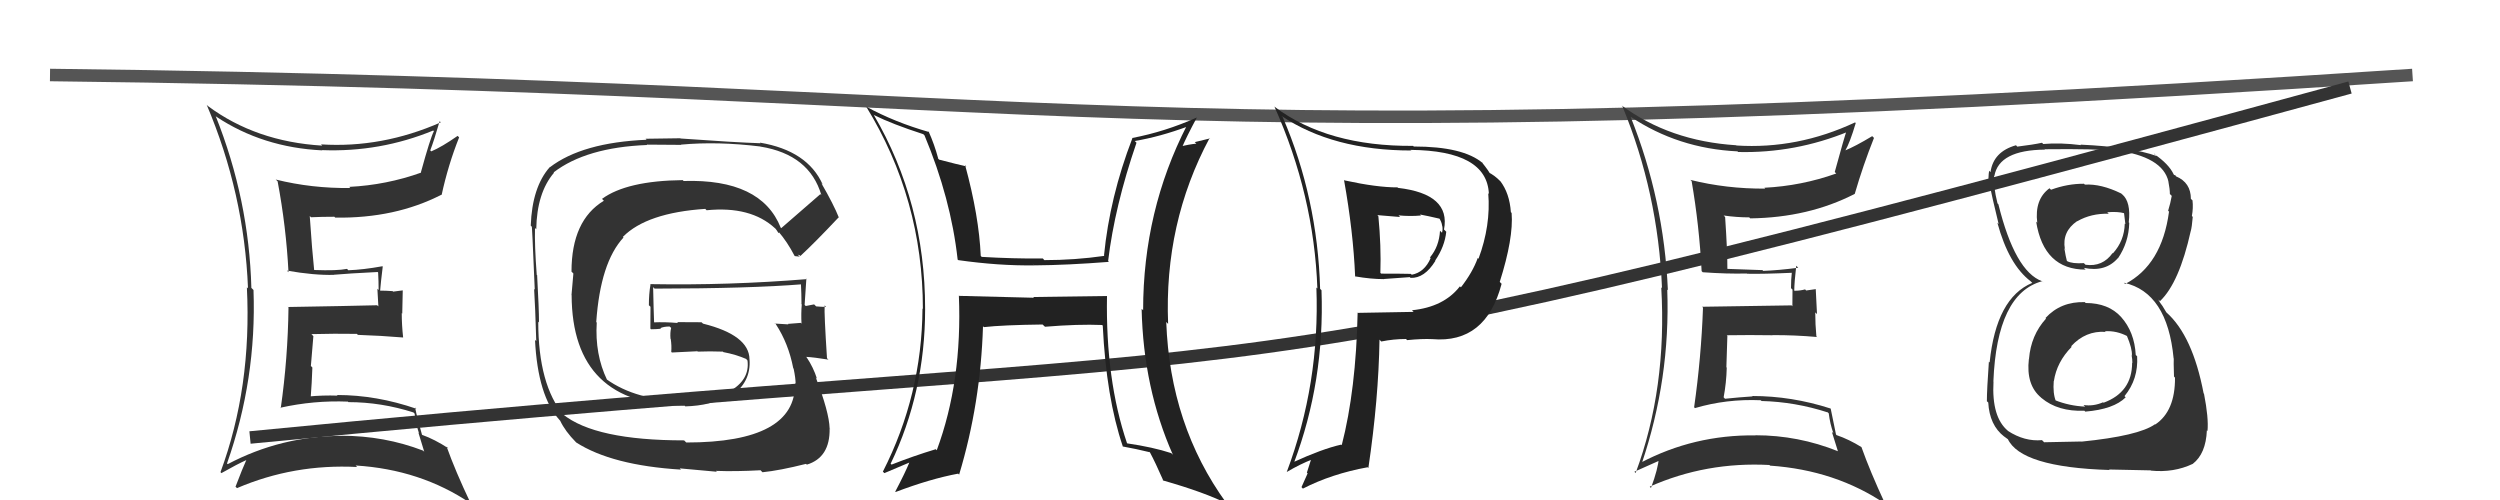
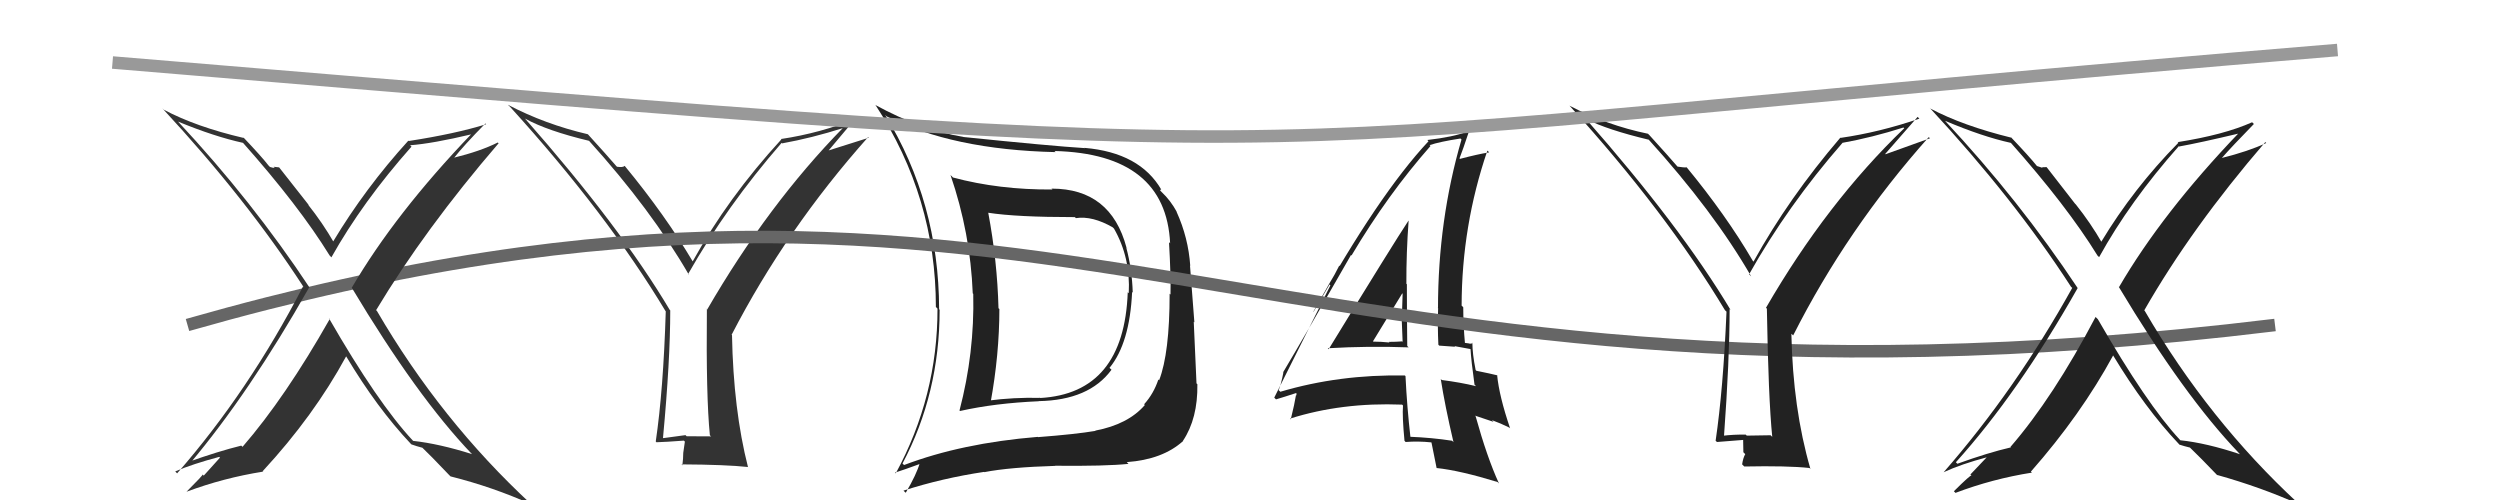
<svg xmlns="http://www.w3.org/2000/svg" width="200" height="40" viewBox="0,0,200,40">
-   <path d="M4 6 C89 7,87 13,193 6" stroke="#555" fill="none" />
-   <path d="M20 35 C112 26,89 34,188 7" stroke="#333" fill="none" />
-   <path fill="#333" d="M166.79 24.17L166.86 24.25L166.79 24.17Q164.86 24.11 163.64 25.44L163.69 25.49L163.68 25.49Q162.47 26.82 162.32 28.72L162.39 28.79L162.31 28.72Q162.07 30.80 163.29 31.81L163.30 31.83L163.32 31.84Q164.63 32.94 166.76 32.86L166.72 32.82L166.82 32.93Q169.11 32.74 170.06 31.78L170.05 31.78L169.96 31.69Q171.08 30.33 170.97 28.50L170.96 28.49L170.86 28.40Q170.76 26.55 169.68 25.35L169.78 25.46L169.70 25.37Q168.68 24.24 166.85 24.24ZM166.77 14.75L166.81 14.79L166.72 14.70Q165.41 14.69 164.08 15.18L164.06 15.16L163.96 15.06Q162.75 15.95 162.98 17.82L162.88 17.72L162.89 17.72Q163.50 21.57 166.85 21.57L166.74 21.46L166.71 21.43Q168.44 21.79 169.43 20.65L169.28 20.50L169.44 20.66Q170.30 19.39 170.34 17.83L170.31 17.80L170.30 17.79Q170.49 16.15 169.77 15.54L169.77 15.55L169.70 15.48Q168.08 14.69 166.79 14.77ZM166.43 35.23L166.51 35.32L163.53 35.38L163.36 35.21Q161.97 35.34 160.63 34.47L160.63 34.46L160.64 34.47Q159.32 33.38 159.48 30.53L159.45 30.51L159.47 30.53Q159.75 23.49 163.36 22.50L163.50 22.64L163.37 22.50Q161.20 21.71 159.87 16.34L159.89 16.36L159.80 16.27Q159.45 14.86 159.53 14.06L159.49 14.02L159.55 14.08Q159.91 12.00 163.60 11.97L163.48 11.84L163.58 11.94Q167.82 11.89 169.27 12.08L169.22 12.03L169.20 12.01Q173.03 12.52 173.48 14.54L173.62 14.67L173.47 14.52Q173.59 15.14 173.59 15.52L173.61 15.54L173.74 15.67Q173.64 16.25 173.45 16.86L173.55 16.96L173.52 16.94Q172.95 21.19 170.01 22.72L169.88 22.58L169.92 22.62Q173.39 23.39 173.89 28.68L173.92 28.72L173.90 28.70Q173.88 28.83 173.92 30.12L173.97 30.18L174.00 30.21Q174.02 32.89 172.42 33.96L172.40 33.93L172.40 33.94Q171.09 34.87 166.52 35.33ZM168.72 37.56L168.72 37.56L172.06 37.63L172.08 37.65Q173.90 37.83 175.42 37.11L175.41 37.10L175.42 37.11Q176.47 36.30 176.55 34.43L176.69 34.57L176.60 34.48Q176.70 33.44 176.32 31.50L176.19 31.37L176.29 31.47Q175.41 26.85 173.31 24.99L173.29 24.96L173.00 24.48L172.81 24.22L172.66 23.96L172.80 24.09Q174.34 22.63 175.26 18.48L175.21 18.43L175.26 18.49Q175.35 18.19 175.42 17.35L175.33 17.26L175.35 17.28Q175.47 16.64 175.40 16.03L175.28 15.92L175.27 15.91Q175.27 14.61 174.09 14.11L174.08 14.11L174.03 14.02L173.94 14.00L173.90 13.96Q173.51 13.12 172.33 12.32L172.31 12.29L172.36 12.31L172.53 12.48Q170.52 11.76 166.44 11.57L166.44 11.57L166.48 11.61Q164.83 11.40 163.46 11.52L163.44 11.50L163.36 11.42Q162.68 11.57 161.38 11.73L161.29 11.63L161.28 11.62Q159.47 12.13 159.24 13.77L159.27 13.80L159.13 13.66Q159.05 14.12 159.09 14.92L159.24 15.07L159.23 15.06Q159.32 15.56 159.89 17.92L159.85 17.88L159.79 17.82Q160.70 21.17 162.45 22.50L162.34 22.39L162.57 22.62L162.58 22.63Q159.70 23.83 159.17 29.00L159.22 29.05L159.11 28.94Q158.95 31.18 158.95 32.10L158.93 32.08L159.06 32.20Q159.16 34.02 160.34 34.93L160.28 34.87L160.32 34.91Q160.46 35.02 160.73 35.21L160.72 35.20L160.61 35.09Q161.64 37.38 168.76 37.60ZM168.45 26.55L168.50 26.61L168.40 26.50Q169.32 26.44 170.20 26.90L170.27 26.97L170.14 26.84Q170.59 27.90 170.55 28.43L170.64 28.52L170.53 28.42Q170.59 28.74 170.59 29.04L170.65 29.10L170.57 29.02Q170.57 31.38 168.28 32.22L168.24 32.17L168.25 32.18Q167.48 32.52 166.68 32.40L166.73 32.45L166.81 32.53Q165.53 32.47 164.39 32.01L164.55 32.17L164.47 32.09Q164.22 31.47 164.30 30.48L164.26 30.44L164.31 30.49Q164.54 28.96 165.73 27.75L165.71 27.72L165.69 27.70Q166.85 26.44 168.45 26.55ZM168.58 16.98L168.67 17.07L168.58 16.98Q169.42 16.91 169.95 17.06L169.92 17.03L170.03 17.93L169.98 17.89Q169.95 19.26 169.03 20.27L169.05 20.29L169.01 20.24Q168.21 21.37 166.84 21.18L166.71 21.05L166.71 21.05Q165.78 21.11 165.37 20.89L165.40 20.92L165.35 20.87Q165.26 20.55 165.15 19.87L165.32 20.04L165.19 19.92Q164.95 18.53 166.17 17.69L166.15 17.67L166.18 17.70Q167.29 17.06 168.70 17.10Z" />
-   <path fill="#222" d="M107.48 14.35L107.41 14.28L107.52 14.39Q108.26 18.52 108.41 22.10L108.53 22.22L108.41 22.11Q109.66 22.33 110.73 22.33L110.72 22.32L112.79 22.17L112.84 22.23Q113.96 22.28 114.83 20.87L114.81 20.85L114.81 20.85Q115.58 19.72 115.70 18.54L115.58 18.42L115.52 18.36Q116.07 15.52 111.84 15.03L111.83 15.02L111.81 14.99Q110.18 15.00 107.56 14.43ZM108.52 24.95L108.58 25.02L108.61 25.04Q108.48 31.19 107.34 35.61L107.33 35.60L107.29 35.57Q105.78 35.91 103.45 36.98L103.45 36.98L103.51 37.04Q105.98 30.49 105.72 23.22L105.71 23.21L105.61 23.11Q105.40 15.81 102.62 9.38L102.45 9.21L102.51 9.27Q106.65 12.04 112.90 12.04L113.02 12.17L112.84 11.99Q118.96 12.05 119.11 15.51L119.15 15.55L119.06 15.46Q119.27 18.03 118.28 20.70L118.16 20.58L118.22 20.64Q117.82 21.77 116.87 22.99L116.86 22.97L116.79 22.91Q115.51 24.56 112.96 24.82L112.95 24.81L113.09 24.95Q110.84 24.99 108.60 25.03ZM114.55 27.10L114.66 27.21L114.58 27.13Q118.87 27.50 120.13 22.70L120.07 22.65L119.98 22.55Q121.09 19.05 120.93 17.04L120.92 17.02L120.87 16.98Q120.77 15.46 120.01 14.47L120.05 14.52L120.04 14.51Q119.54 14.00 119.04 13.77L119.23 13.97L119.23 13.96Q119.15 13.73 118.54 12.97L118.62 13.04L118.62 13.05Q117.06 11.72 113.10 11.72L112.92 11.54L113.05 11.67Q106.21 11.72 101.99 8.56L101.91 8.48L101.96 8.54Q105.12 15.61 105.39 23.08L105.31 23.00L105.31 22.99Q105.60 30.68 102.94 37.76L103.02 37.84L102.94 37.76Q104.02 37.12 105.01 36.74L104.92 36.65L104.55 37.81L104.61 37.87Q104.38 38.40 104.12 38.97L104.13 38.98L104.23 39.09Q106.52 37.91 109.41 37.38L109.42 37.39L109.47 37.44Q110.29 31.89 110.36 27.17L110.34 27.15L110.50 27.32Q111.49 27.12 112.48 27.12L112.45 27.09L112.57 27.21Q113.78 27.09 114.58 27.13ZM113.71 17.27L113.60 17.16L113.60 17.16Q114.20 17.27 115.19 17.50L115.21 17.52L115.11 17.41Q115.34 17.76 115.37 18.06L115.32 18.00L115.38 18.07Q115.44 18.35 115.36 18.62L115.26 18.52L115.20 18.46Q115.13 19.72 114.40 20.59L114.37 20.56L114.45 20.65Q113.96 21.79 112.93 21.98L112.95 21.99L112.87 21.91Q112.12 21.89 110.49 21.89L110.39 21.79L110.43 21.84Q110.50 19.66 110.27 17.30L110.19 17.21L112.01 17.36L111.88 17.23Q112.80 17.32 113.68 17.24Z" />
-   <path fill="#333" d="M130.51 9.40L130.43 9.33L130.45 9.34Q134.24 11.88 139.00 12.11L138.95 12.06L139.05 12.16Q143.61 12.27 147.88 10.52L147.87 10.51L147.75 10.39Q147.54 10.98 146.78 13.76L146.79 13.77L146.90 13.88Q144.12 14.87 141.15 15.02L141.20 15.07L141.22 15.09Q138.12 15.11 135.23 14.39L135.30 14.46L135.33 14.49Q135.94 18.03 136.13 21.69L136.13 21.69L136.22 21.78Q138.15 21.92 139.75 21.88L139.84 21.97L139.77 21.90Q141.02 21.93 143.42 21.82L143.48 21.88L143.35 21.75Q143.28 22.36 143.28 23.05L143.40 23.17L143.39 24.50L143.33 24.43Q140.97 24.47 136.17 24.54L136.20 24.57L136.24 24.61Q136.10 28.58 135.53 32.58L135.57 32.62L135.59 32.65Q138.12 31.90 140.86 32.02L141.04 32.19L140.92 32.08Q143.62 32.15 146.21 32.99L146.15 32.92L146.30 33.07Q146.40 33.90 146.67 34.66L146.55 34.55L147.03 36.09L147.04 36.10Q143.86 34.82 140.43 34.82L140.38 34.77L140.44 34.83Q135.51 34.77 131.25 37.02L131.29 37.06L131.33 37.11Q133.64 30.28 133.38 23.16L133.34 23.13L133.43 23.21Q133.12 16.01 130.45 9.35ZM130.70 37.69L130.78 37.77L130.75 37.74Q132.12 37.13 132.88 36.79L132.81 36.72L132.71 36.61Q132.65 37.50 132.08 39.03L132.03 38.99L131.98 38.93Q136.49 36.93 141.56 37.20L141.60 37.25L141.60 37.25Q146.84 37.61 150.84 40.32L150.81 40.29L150.80 40.28Q149.61 37.72 148.92 35.78L148.93 35.78L148.92 35.77Q147.92 35.15 146.93 34.81L146.90 34.78L146.88 34.76Q146.62 33.51 146.46 32.71L146.36 32.60L146.44 32.68Q143.34 31.68 140.18 31.68L140.18 31.68L140.21 31.71Q139.15 31.78 138.00 31.90L137.84 31.73L137.89 31.79Q138.11 30.63 138.14 29.41L138.11 29.38L138.19 26.87L138.14 26.82Q140.01 26.79 141.80 26.82L141.79 26.81L141.79 26.81Q143.57 26.80 145.36 26.96L145.43 27.02L145.31 26.91Q145.22 25.94 145.22 24.99L145.36 25.13L145.26 23.13L144.49 23.24L144.41 23.15Q144.02 23.26 143.57 23.26L143.65 23.34L143.54 23.24Q143.55 22.55 143.70 21.26L143.74 21.30L143.86 21.42Q142.24 21.63 141.06 21.67L141.05 21.66L141.00 21.61Q140.02 21.58 138.20 21.51L138.15 21.46L138.19 21.51Q138.20 20.18 138.01 17.36L138.01 17.36L137.89 17.24Q138.95 17.39 139.94 17.39L139.88 17.33L140.02 17.47Q144.69 17.41 148.38 15.51L148.38 15.51L148.38 15.51Q149.04 13.24 149.92 11.03L149.84 10.96L149.78 10.89Q148.42 11.71 147.58 12.05L147.57 12.04L147.61 12.07Q148.00 11.40 148.46 9.84L148.41 9.80L148.41 9.79Q143.79 11.95 138.92 11.64L138.86 11.59L138.89 11.62Q133.57 11.28 129.72 8.43L129.83 8.53L129.79 8.50Q132.65 15.43 132.96 23.05L132.95 23.04L132.90 22.98Q133.37 31.07 130.85 37.84Z" />
-   <path fill="#333" d="M62.48 18.24L62.45 18.20L62.46 18.22Q60.90 14.29 54.69 14.48L54.70 14.49L54.62 14.41Q50.14 14.46 48.16 15.91L48.18 15.93L48.31 16.06Q45.72 17.62 45.72 21.73L45.87 21.88L45.72 23.60L45.73 23.61Q45.76 32.46 54.78 32.46L54.75 32.43L54.82 32.51Q56.83 32.46 58.32 31.67L58.38 31.73L58.41 31.76Q60.11 30.60 59.96 28.73L59.97 28.75L59.96 28.74Q59.93 26.81 56.24 25.89L56.12 25.78L54.17 25.77L54.24 25.84Q53.21 25.75 52.25 25.79L52.30 25.84L52.33 25.86Q52.29 24.87 52.25 22.97L52.27 22.99L52.37 23.09Q60.02 23.08 64.20 22.74L64.03 22.57L64.07 22.61Q64.12 23.54 64.12 24.34L64.02 24.23L64.14 24.35Q64.08 25.09 64.12 25.89L64.19 25.96L64.06 25.83Q63.04 25.91 63.04 25.91L63.07 25.95L63.07 25.95Q61.62 25.87 62.00 25.87L62.07 25.93L62.07 25.94Q63.08 27.48 63.46 29.46L63.45 29.45L63.49 29.49Q63.65 30.26 63.65 30.71L63.66 30.73L63.60 30.66Q63.69 35.40 54.90 35.40L54.90 35.40L54.73 35.23Q47.60 35.23 45.02 33.13L45.07 33.18L45.11 33.23Q43.06 30.79 43.06 25.73L43.17 25.85L43.12 25.80Q43.12 24.72 42.97 22.02L43.05 22.10L42.94 22.00Q42.76 19.61 42.80 18.24L42.92 18.36L42.90 18.34Q42.95 15.42 44.32 13.82L44.43 13.93L44.29 13.79Q46.90 11.79 51.77 11.60L51.74 11.57L54.50 11.59L54.48 11.57Q57.41 11.30 60.83 11.72L60.93 11.81L60.85 11.73Q64.76 12.37 65.71 15.61L65.73 15.62L65.63 15.53Q64.59 16.43 62.50 18.25ZM63.81 20.37L63.99 20.43L64.03 20.48Q65.22 19.38 67.08 17.40L67.06 17.37L67.12 17.43Q66.70 16.37 65.71 14.66L65.87 14.82L65.82 14.77Q64.60 12.05 60.79 11.41L60.85 11.47L60.85 11.46Q58.75 11.39 54.45 11.08L54.43 11.06L51.65 11.10L51.73 11.18Q46.58 11.40 43.99 13.38L43.94 13.32L43.98 13.37Q42.57 14.97 42.46 18.05L42.48 18.07L42.54 18.14Q42.55 17.68 42.78 23.17L42.82 23.21L42.73 23.12Q42.82 24.54 42.90 27.29L42.80 27.19L42.80 27.18Q43.02 31.67 44.77 33.61L44.82 33.66L44.81 33.65Q45.21 34.50 46.08 35.38L45.98 35.28L46.10 35.40Q48.96 37.23 54.48 37.57L54.38 37.47L57.35 37.74L57.28 37.67Q58.83 37.73 60.85 37.62L60.86 37.64L61.00 37.78Q62.39 37.64 64.48 37.11L64.49 37.12L64.55 37.17Q66.41 36.60 66.37 34.28L66.47 34.37L66.37 34.27Q66.33 32.97 65.26 30.19L65.23 30.16L65.36 30.30Q65.07 29.39 64.54 28.60L64.50 28.56L64.49 28.55Q65.10 28.58 66.28 28.77L66.35 28.84L66.16 28.66Q65.93 25.12 65.97 24.43L66.03 24.49L66.09 24.55Q65.70 24.55 65.29 24.51L65.12 24.34L65.13 24.35Q64.84 24.40 64.46 24.48L64.41 24.43L64.37 24.39Q64.43 23.35 64.51 22.28L64.43 22.20L64.55 22.33Q58.29 22.84 52.01 22.73L51.91 22.63L52.04 22.76Q51.91 23.50 51.91 24.42L52.04 24.54L52.03 26.29L52.08 26.34Q52.46 26.34 52.88 26.30L52.90 26.32L52.83 26.25Q53.11 26.12 53.57 26.12L53.70 26.24L53.69 26.24Q53.60 26.60 53.64 27.10L53.64 27.10L53.66 27.12Q53.74 27.66 53.70 28.15L53.58 28.03L53.75 28.20Q54.75 28.14 55.78 28.10L55.66 27.98L55.82 28.13Q56.80 28.09 57.83 28.13L57.87 28.17L57.87 28.17Q58.85 28.35 59.73 28.73L59.66 28.67L59.76 28.80L59.80 28.84Q60.00 30.41 58.32 31.33L58.24 31.24L58.32 31.32Q56.54 32.13 54.83 32.13L54.88 32.18L54.76 32.06Q50.93 32.07 48.49 30.32L48.61 30.44L48.57 30.40Q47.58 28.35 47.74 25.80L47.74 25.81L47.70 25.76Q48.03 21.00 49.88 19.00L49.95 19.07L49.83 18.95Q51.74 17.02 56.43 16.71L56.41 16.70L56.53 16.82Q60.06 16.47 62.00 18.26L62.11 18.36L62.04 18.29Q62.17 18.46 62.28 18.65L62.28 18.64L62.34 18.59L62.27 18.52Q62.99 19.36 63.56 20.46L63.59 20.49L63.98 20.53Z" />
-   <path fill="#222" d="M88.53 23.66L88.56 23.68L82.66 23.76L82.72 23.82Q79.68 23.75 76.75 23.67L76.88 23.80L76.71 23.64Q76.99 30.50 74.94 36.02L74.79 35.87L74.85 35.94Q73.07 36.48 71.32 37.17L71.31 37.15L71.25 37.10Q74.01 31.37 74.01 24.71L73.99 24.69L74.01 24.70Q74.01 16.21 69.89 9.17L70.04 9.32L69.93 9.21Q71.38 9.93 73.85 10.73L73.87 10.74L73.96 10.83Q76.07 15.88 76.61 20.75L76.58 20.73L76.66 20.81Q79.90 21.27 82.75 21.23L82.59 21.07L82.76 21.23Q85.40 21.21 88.71 20.95L88.65 20.88L88.65 20.88Q89.17 16.52 90.92 11.42L90.86 11.36L90.78 11.28Q92.80 10.94 95.04 10.11L95.10 10.17L94.96 10.02Q91.45 16.86 91.45 24.82L91.40 24.77L91.33 24.71Q91.47 31.05 93.83 36.38L93.84 36.39L93.70 36.25Q92.24 35.77 90.18 35.47L90.09 35.37L90.16 35.45Q88.44 30.38 88.56 23.68ZM89.79 35.68L89.89 35.79L89.83 35.72Q90.89 35.91 91.99 36.18L91.93 36.11L91.98 36.16Q92.43 37.00 93.08 38.48L92.91 38.31L93.02 38.43Q96.39 39.39 98.18 40.30L98.05 40.18L98.10 40.23Q93.60 34.02 93.30 25.76L93.39 25.85L93.45 25.91Q93.12 17.85 96.77 11.04L96.81 11.07L95.58 11.37L95.71 11.49Q95.06 11.56 94.45 11.72L94.56 11.83L94.55 11.82Q94.91 10.96 95.75 9.40L95.74 9.39L95.75 9.40Q93.20 10.54 90.57 11.04L90.59 11.06L90.59 11.06Q88.78 15.76 88.32 20.44L88.33 20.45L88.35 20.47Q85.99 20.81 83.55 20.81L83.50 20.76L83.43 20.68Q81.04 20.70 78.53 20.55L78.59 20.61L78.46 20.47Q78.32 17.28 77.21 13.21L77.30 13.30L77.31 13.31Q76.58 13.15 75.13 12.77L75.00 12.64L75.06 12.69Q74.75 11.54 74.29 10.52L74.20 10.43L74.35 10.57Q71.58 9.78 69.29 8.53L69.24 8.47L69.29 8.52Q73.83 15.92 73.83 24.71L73.83 24.71L73.80 24.68Q73.75 31.61 70.63 37.73L70.59 37.69L70.75 37.85Q71.45 37.56 72.78 36.99L72.69 36.89L72.76 36.97Q72.42 37.81 71.62 39.33L71.57 39.28L71.65 39.36Q74.41 38.31 76.66 37.89L76.62 37.86L76.73 37.97Q78.45 32.27 78.64 26.10L78.79 26.25L78.71 26.17Q80.22 26.00 83.41 25.96L83.48 26.03L83.60 26.14Q86.27 25.92 88.17 26.00L88.34 26.17L88.22 26.05Q88.50 31.81 89.83 35.73Z" />
-   <path fill="#333" d="M17.29 9.33L17.20 9.24L17.31 9.34Q21.02 11.80 25.78 12.03L25.91 12.16L25.76 12.01Q30.40 12.19 34.66 10.44L34.69 10.47L34.71 10.50Q34.43 11.02 33.67 13.79L33.74 13.86L33.69 13.81Q30.91 14.80 27.94 14.95L27.96 14.97L28.02 15.04Q24.95 15.08 22.05 14.36L22.09 14.39L22.21 14.51Q22.89 18.12 23.08 21.78L23.03 21.73L22.95 21.65Q25.12 22.03 26.72 21.99L26.55 21.83L26.71 21.98Q27.82 21.88 30.22 21.76L30.21 21.76L30.25 21.80Q30.29 22.52 30.29 23.20L30.19 23.10L30.27 24.51L30.17 24.42Q27.84 24.48 23.04 24.56L22.98 24.50L23.08 24.59Q23.03 28.66 22.46 32.66L22.51 32.71L22.42 32.62Q25.10 32.02 27.84 32.13L27.79 32.08L27.87 32.17Q30.50 32.17 33.09 33.00L33.07 32.99L33.17 33.09Q33.26 33.90 33.52 34.66L33.47 34.60L33.94 36.14L33.85 36.05Q30.75 34.86 27.32 34.86L27.36 34.89L27.34 34.87Q22.48 34.88 18.22 37.13L18.22 37.13L18.16 37.08Q20.54 30.32 20.28 23.20L20.13 23.05L20.11 23.04Q19.92 15.96 17.26 9.30ZM17.57 37.71L17.65 37.78L17.71 37.85Q18.98 37.13 19.74 36.79L19.60 36.65L19.72 36.77Q19.42 37.42 18.84 38.94L18.88 38.97L18.96 39.05Q23.51 37.10 28.57 37.36L28.49 37.28L28.45 37.24Q33.64 37.56 37.64 40.26L37.63 40.25L37.66 40.28Q36.42 37.67 35.73 35.73L35.80 35.79L35.88 35.87Q34.76 35.14 33.77 34.79L33.86 34.88L33.76 34.78Q33.36 33.40 33.21 32.60L33.37 32.76L33.31 32.70Q30.12 31.60 26.96 31.60L26.97 31.61L27.01 31.65Q25.83 31.61 24.68 31.72L24.76 31.80L24.85 31.89Q24.95 30.62 24.99 29.40L24.87 29.28L25.07 26.89L24.91 26.73Q26.76 26.68 28.55 26.71L28.70 26.86L28.63 26.79Q30.47 26.85 32.26 27.00L32.29 27.03L32.25 26.99Q32.14 26.00 32.14 25.05L32.18 25.09L32.22 23.23L31.45 23.33L31.41 23.29Q30.87 23.25 30.41 23.25L30.57 23.41L30.41 23.25Q30.46 22.62 30.62 21.32L30.63 21.33L30.59 21.30Q29.04 21.58 27.86 21.62L27.82 21.57L27.76 21.51Q26.97 21.67 25.14 21.60L25.13 21.59L25.13 21.58Q24.97 20.09 24.78 17.28L24.74 17.24L24.88 17.38Q25.76 17.34 26.75 17.34L26.90 17.49L26.82 17.41Q31.61 17.48 35.31 15.58L35.29 15.56L35.33 15.60Q35.85 13.20 36.73 10.99L36.62 10.88L36.61 10.87Q35.34 11.76 34.50 12.11L34.43 12.04L34.42 12.03Q34.72 11.26 35.17 9.70L35.22 9.74L35.26 9.79Q30.55 11.86 25.68 11.55L25.81 11.68L25.78 11.65Q20.47 11.33 16.63 8.48L16.53 8.38L16.53 8.37Q19.54 15.46 19.84 23.07L19.84 23.07L19.75 22.98Q20.15 30.99 17.64 37.77Z" />
+   <path fill="#333" d="M56.86 34.89L56.89 34.91L54.93 34.90L54.84 34.81Q54.01 34.93 53.06 35.05L53.00 34.98L53.04 35.03Q53.62 28.83 53.62 24.83L53.56 24.77L53.59 24.81Q49.62 18.13 41.97 9.45L41.91 9.39L42.01 9.49Q43.79 10.47 47.14 11.27L47.07 11.20L47.11 11.25Q52.10 16.77 55.11 21.98L55.11 21.99L55.05 21.92Q58.15 16.46 62.53 11.43L62.45 11.35L62.57 11.47Q64.95 11.04 67.46 10.24L67.53 10.31L67.45 10.22Q61.44 16.36 56.57 24.77L56.42 24.62L56.55 24.76Q56.48 31.73 56.79 34.82ZM66.01 12.37L68.55 9.35L68.64 9.44Q65.60 10.66 62.48 11.12L62.46 11.10L62.51 11.15Q58.23 15.81 55.41 20.92L55.46 20.97L55.44 20.95Q53.20 17.18 50.00 13.30L49.95 13.25L49.97 13.27Q49.85 13.41 49.36 13.34L49.34 13.32L49.29 13.27Q48.55 12.41 47.03 10.74L47.02 10.73L47.03 10.74Q43.60 9.94 40.63 8.38L40.72 8.47L40.79 8.53Q48.52 17.03 53.28 24.95L53.17 24.84L53.26 24.93Q53.07 31.17 52.46 35.32L52.49 35.35L52.51 35.38Q53.26 35.36 54.71 35.25L54.79 35.33L54.66 36.23L54.66 36.23Q54.66 36.69 54.59 37.22L54.64 37.28L54.52 37.15Q58.08 37.17 59.83 37.36L59.99 37.53L59.84 37.37Q58.67 32.78 58.56 26.80L58.56 26.81L58.53 26.78Q62.90 18.32 69.45 10.97L69.50 11.02L65.83 12.18Z" />
+   <path fill="#222" d="M84.09 15.04L84.14 15.10L84.20 15.16Q79.93 15.19 76.24 14.20L76.05 14.01L76.04 14.00Q77.63 18.63 77.82 23.47L77.93 23.58L77.86 23.51Q77.97 28.23 76.76 32.84L76.79 32.87L76.80 32.88Q79.60 32.25 83.10 32.10L83.13 32.13L83.09 32.09Q87.13 32.02 88.92 29.58L88.89 29.55L88.76 29.43Q90.38 27.46 90.57 23.35L90.53 23.32L90.62 23.41Q90.56 21.51 90.10 19.80L90.25 19.95L90.12 19.81Q88.86 15.09 84.14 15.09ZM72.30 37.18L72.19 37.07L72.20 37.08Q75.17 31.48 75.17 24.78L75.06 24.67L75.13 24.74Q75.11 16.19 70.81 9.19L70.78 9.16L70.93 9.31Q76.19 11.98 84.45 12.17L84.43 12.15L84.36 12.08Q93.27 12.31 93.61 19.47L93.52 19.37L93.52 19.37Q93.68 22.13 93.64 23.57L93.61 23.53L93.57 23.50Q93.57 28.25 92.73 30.42L92.75 30.44L92.67 30.36Q92.29 31.50 91.53 32.34L91.50 32.32L91.59 32.40Q90.25 33.95 87.62 34.45L87.66 34.49L87.64 34.47Q86.05 34.74 83.04 34.97L82.95 34.88L83.02 34.95Q76.93 35.45 72.33 37.20ZM90.22 37.05L90.11 36.94L90.14 36.97Q93.02 36.76 94.65 35.28L94.61 35.23L94.64 35.26Q95.83 33.48 95.79 30.74L95.79 30.74L95.72 30.67Q95.66 29.24 95.50 25.74L95.55 25.79L95.20 21.24L95.22 21.27Q95.07 19.02 94.12 16.93L94.03 16.83L94.15 16.96Q93.64 16.03 92.95 15.38L92.81 15.24L92.87 15.14L92.91 15.18Q91.19 12.21 86.77 11.83L86.71 11.76L86.80 11.85Q84.08 11.68 77.07 10.96L77.01 10.90L77.06 10.95Q73.71 10.41 70.01 8.39L70.10 8.48L70.05 8.42Q74.87 15.79 74.87 24.55L74.87 24.56L75.00 24.69Q75.01 31.70 71.66 37.87L71.50 37.71L71.60 37.81Q72.33 37.58 73.66 37.09L73.66 37.09L73.59 37.02Q73.33 37.94 72.46 39.42L72.37 39.34L72.28 39.25Q75.39 38.25 78.74 37.75L78.83 37.85L78.75 37.77Q80.77 37.38 84.42 37.27L84.42 37.27L84.42 37.26Q88.46 37.30 90.28 37.11ZM90.23 23.39L90.16 23.32L90.22 23.38Q89.92 31.46 83.22 31.84L83.08 31.70L83.22 31.83Q81.10 31.78 79.05 32.05L79.05 32.05L79.24 32.24Q79.95 28.37 79.95 24.72L79.89 24.67L79.88 24.65Q79.78 20.86 79.06 17.02L79.07 17.03L79.06 17.02Q81.31 17.37 85.99 17.37L86.16 17.54L86.07 17.45Q87.40 17.25 89.04 18.20L89.00 18.17L89.12 18.29Q90.45 20.61 90.30 23.46Z" />
+   <path fill="#222" d="M106.40 28.05L106.30 27.95L106.22 27.86Q109.49 27.67 112.69 27.79L112.56 27.66L112.58 27.68Q112.55 25.14 112.55 22.74L112.56 22.75L112.51 22.70Q112.50 20.21 112.69 17.66L112.75 17.73L112.68 17.65Q111.51 19.41 106.29 27.94ZM116.24 35.33L116.11 35.21L116.17 35.26Q114.55 35.01 112.76 34.94L112.84 35.02L112.84 35.02Q112.56 32.57 112.44 30.09L112.49 30.14L112.39 30.04Q107.15 29.94 102.43 31.34L102.32 31.24L102.29 31.21Q102.48 30.79 102.67 29.80L102.75 29.88L102.65 29.78Q104.50 26.68 108.08 20.40L108.09 20.41L108.12 20.44Q111.01 15.57 114.44 11.68L114.46 11.70L114.37 11.61Q115.16 11.34 116.84 11.08L117.02 11.26L116.92 11.16Q115.04 17.61 115.04 24.66L114.94 24.56L115.05 24.66Q115.00 26.10 115.07 27.58L115.14 27.65L116.41 27.74L116.36 27.69Q117.06 27.82 117.67 27.93L117.59 27.85L117.64 27.90Q117.69 28.83 117.96 30.77L118.08 30.89L118.07 30.89Q116.83 30.59 115.34 30.40L115.20 30.26L115.26 30.32Q115.59 32.44 116.28 35.38ZM117.82 27.44L117.92 27.54L117.81 27.43Q117.76 27.50 117.57 27.50L117.56 27.48L117.11 27.42L117.20 27.51Q117.06 25.99 117.06 24.58L116.92 24.44L116.93 24.45Q116.94 18.06 118.99 12.05L119.09 12.14L119.13 12.19Q118.24 12.33 116.80 12.71L116.86 12.78L116.76 12.67Q117.04 11.96 117.50 10.56L117.62 10.68L117.45 10.51Q116.24 10.97 114.18 11.20L114.22 11.23L114.28 11.30Q110.29 15.56 105.07 24.93L105.09 24.94L107.21 21.31L107.14 21.25Q106.64 22.19 106.37 22.76L106.43 22.83L101.94 31.81L102.08 31.95Q102.70 31.77 103.85 31.39L103.70 31.25L103.72 31.65L103.68 31.60Q103.57 32.30 103.26 33.55L103.28 33.57L103.20 33.49Q107.33 32.18 112.17 32.37L112.12 32.32L112.24 32.44Q112.17 33.29 112.36 35.27L112.34 35.24L112.45 35.36Q113.44 35.28 114.50 35.39L114.51 35.40L114.52 35.41Q114.66 36.08 114.93 37.45L114.88 37.40L114.92 37.44Q116.80 37.64 119.80 38.56L119.92 38.68L119.91 38.66Q118.96 36.58 118.05 33.30L118.00 33.25L119.49 33.75L119.35 33.61Q120.07 33.87 120.75 34.21L120.85 34.31L120.81 34.27Q119.93 31.68 119.77 30.00L119.74 29.97L119.80 30.03Q119.24 29.89 118.10 29.66L118.19 29.75L118.05 29.60Q117.79 28.29 117.79 27.41ZM109.81 27.27L109.94 27.40L109.84 27.30Q110.61 26.02 112.18 23.47L112.29 23.58L112.21 23.50Q112.18 24.43 112.15 25.38L112.08 25.31L112.13 25.36Q112.17 26.39 112.21 27.34L112.28 27.41L112.17 27.31Q111.68 27.35 111.11 27.35L111.14 27.38L111.16 27.40Q110.48 27.33 109.87 27.33Z" />
+   <path d="M15 26 C85 6,100 36,182 26" stroke="#666" fill="none" />
+   <path fill="#222" d="M167.82 25.53L167.67 25.38L167.65 25.35Q164.26 31.80 160.84 35.75L160.87 35.79L160.87 35.79Q159.02 36.22 156.59 37.10L156.58 37.09L156.47 36.98Q161.45 31.46 166.21 23.05L166.21 23.05L166.21 23.04Q161.55 16.02 155.57 9.63L155.63 9.69L155.62 9.67Q158.59 10.93 160.87 11.43L160.89 11.44L160.81 11.36Q165.35 16.47 167.79 20.43L167.82 20.47L167.93 20.57Q170.39 16.11 174.31 11.69L174.38 11.76L174.33 11.72Q175.95 11.43 179.15 10.67L179.15 10.66L179.11 10.63Q172.98 17.03 169.52 22.97L169.66 23.11L169.49 22.93Q174.73 31.68 179.11 36.24L179.17 36.31L179.21 36.34Q176.52 35.44 174.42 35.22L174.49 35.29L174.38 35.17Q171.75 32.35 167.83 25.54ZM174.40 35.61L174.31 35.52L174.35 35.57Q174.75 35.70 175.21 35.81L175.02 35.63L175.13 35.74Q175.98 36.55 177.50 38.14L177.41 38.05L177.35 37.99Q180.89 38.98 183.93 40.35L183.85 40.26L183.85 40.26Q176.68 33.63 171.58 24.87L171.57 24.86L171.54 24.83Q175.32 18.22 181.22 11.37L181.18 11.33L181.30 11.44Q179.87 12.11 177.70 12.65L177.70 12.64L177.72 12.67Q178.56 11.71 180.31 9.92L180.35 9.96L180.17 9.78Q177.91 10.79 174.21 11.37L174.17 11.32L174.27 11.42Q170.68 15.06 168.09 19.36L168.14 19.41L168.18 19.46Q167.25 17.84 166.07 16.36L166.00 16.29L163.73 13.37L163.36 13.38L163.41 13.43Q163.18 13.35 162.95 13.28L163.10 13.43L162.98 13.31Q162.33 12.50 160.84 10.94L160.84 10.94L160.93 11.02Q157.03 10.06 154.44 8.69L154.50 8.74L154.37 8.62Q161.12 15.89 165.68 22.94L165.82 23.07L165.78 23.03Q161.25 31.18 155.50 37.77L155.54 37.80L155.51 37.77Q156.86 37.14 158.99 36.57L158.97 36.55L157.63 37.96L157.72 38.04Q157.65 37.97 156.31 39.30L156.40 39.39L156.44 39.43Q159.39 38.31 162.55 37.81L162.60 37.86L162.47 37.73Q166.46 33.20 169.05 28.44L169.01 28.39L169.04 28.42Q171.60 32.66 174.30 35.51Z" />
+   <path fill="#222" d="M141.58 34.75L141.65 34.82L139.74 34.85L139.66 34.77Q138.69 34.75 137.74 34.87L137.90 35.03L137.91 35.04Q138.37 28.72 138.37 24.72L138.40 24.75L138.45 24.80Q134.44 18.10 126.79 9.42L126.73 9.35L126.89 9.52Q128.56 10.38 131.91 11.18L131.89 11.17L131.85 11.12Q137.09 16.90 140.10 22.12L140.01 22.03L139.93 21.94Q143.01 16.46 147.39 11.44L147.31 11.36L147.38 11.43Q149.77 11.00 152.28 10.20L152.36 10.28L152.34 10.26Q146.15 16.21 141.28 24.62L141.45 24.80L141.35 24.69Q141.47 31.86 141.78 34.95ZM150.82 12.31L153.41 9.35L153.55 9.49Q150.37 10.58 147.25 11.03L147.36 11.14L147.23 11.01Q143.10 15.83 140.28 20.93L140.20 20.84L140.22 20.86Q138.09 17.21 134.89 13.33L134.82 13.26L134.95 13.39Q134.70 13.41 134.21 13.33L134.10 13.23L134.22 13.35Q133.48 12.49 131.96 10.82L131.96 10.82L131.84 10.70Q128.54 10.02 125.57 8.46L125.65 8.54L125.53 8.42Q133.24 16.90 138.00 24.82L138.10 24.91L138.12 24.94Q137.86 31.11 137.25 35.26L137.27 35.28L137.36 35.36Q138.06 35.31 139.51 35.19L139.45 35.13L139.47 36.18L139.62 36.33Q139.45 36.62 139.37 37.15L139.39 37.17L139.54 37.32Q143.01 37.25 144.76 37.44L144.84 37.52L144.83 37.50Q143.43 32.68 143.31 26.70L143.45 26.83L143.45 26.84Q147.76 18.31 154.30 10.97L154.40 11.06L150.84 12.34Z" />
+   <path d="M9 5 C117 14,90 12,187 4" stroke="#999" fill="none" />
+   <path fill="#333" d="M26.32 25.46L26.30 25.44L26.38 25.52Q22.83 31.79 19.40 35.75L19.42 35.76L19.30 35.65Q17.47 36.10 15.03 36.97L15.08 37.02L15.17 37.11Q19.97 31.41 24.73 23.00L24.75 23.01L24.80 23.06Q20.20 16.10 14.22 9.70L14.11 9.59L14.25 9.73Q17.16 10.93 19.45 11.43L19.31 11.29L19.40 11.38Q23.93 16.48 26.37 20.44L26.42 20.49L26.51 20.59Q29.00 16.15 32.92 11.73L32.86 11.67L32.81 11.62Q34.59 11.49 37.78 10.73L37.65 10.60L37.74 10.69Q31.61 17.08 28.14 23.02L28.23 23.10L28.13 23.00Q33.37 31.75 37.75 36.32L37.76 36.33L37.76 36.33Q35.14 35.50 33.05 35.27L33.02 35.24L33.04 35.26Q30.23 32.26 26.31 25.45ZM33.01 35.65L32.97 35.61L32.91 35.55Q33.33 35.70 33.79 35.82L33.61 35.64L33.68 35.71Q34.40 36.39 35.92 37.99L36.11 38.18L36.04 38.11Q39.45 38.97 42.49 40.34L42.43 40.28L42.51 40.35Q35.25 33.63 30.15 24.87L30.10 24.83L30.09 24.81Q33.99 18.32 39.89 11.46L39.92 11.49L39.82 11.40Q38.43 12.10 36.26 12.63L36.15 12.52L36.29 12.67Q37.08 11.66 38.83 9.88L38.83 9.87L38.89 9.94Q36.40 10.71 32.70 11.28L32.65 11.23L32.67 11.25Q29.22 15.04 26.64 19.34L26.81 19.51L26.73 19.43Q25.81 17.83 24.63 16.35L24.73 16.44L22.33 13.39L21.89 13.34L21.98 13.43Q21.84 13.44 21.61 13.36L21.59 13.35L21.49 13.25Q20.95 12.55 19.47 10.99L19.42 10.95L19.51 11.04Q15.69 10.15 13.11 8.78L13.01 8.68L13.01 8.69Q19.72 15.92 24.29 22.97L24.32 23.01L24.24 22.92Q19.92 31.28 14.17 37.87L14.11 37.81L14.02 37.71Q15.41 37.12 17.54 36.55L17.60 36.61L16.30 38.05L16.21 37.96Q16.25 38.01 14.92 39.34L15.00 39.42L14.92 39.34Q17.89 38.23 21.05 37.73L21.11 37.80L21.01 37.70Q25.11 33.27 27.69 28.51L27.76 28.58L27.70 28.52Q30.16 32.64 32.86 35.50Z" />
</svg>
